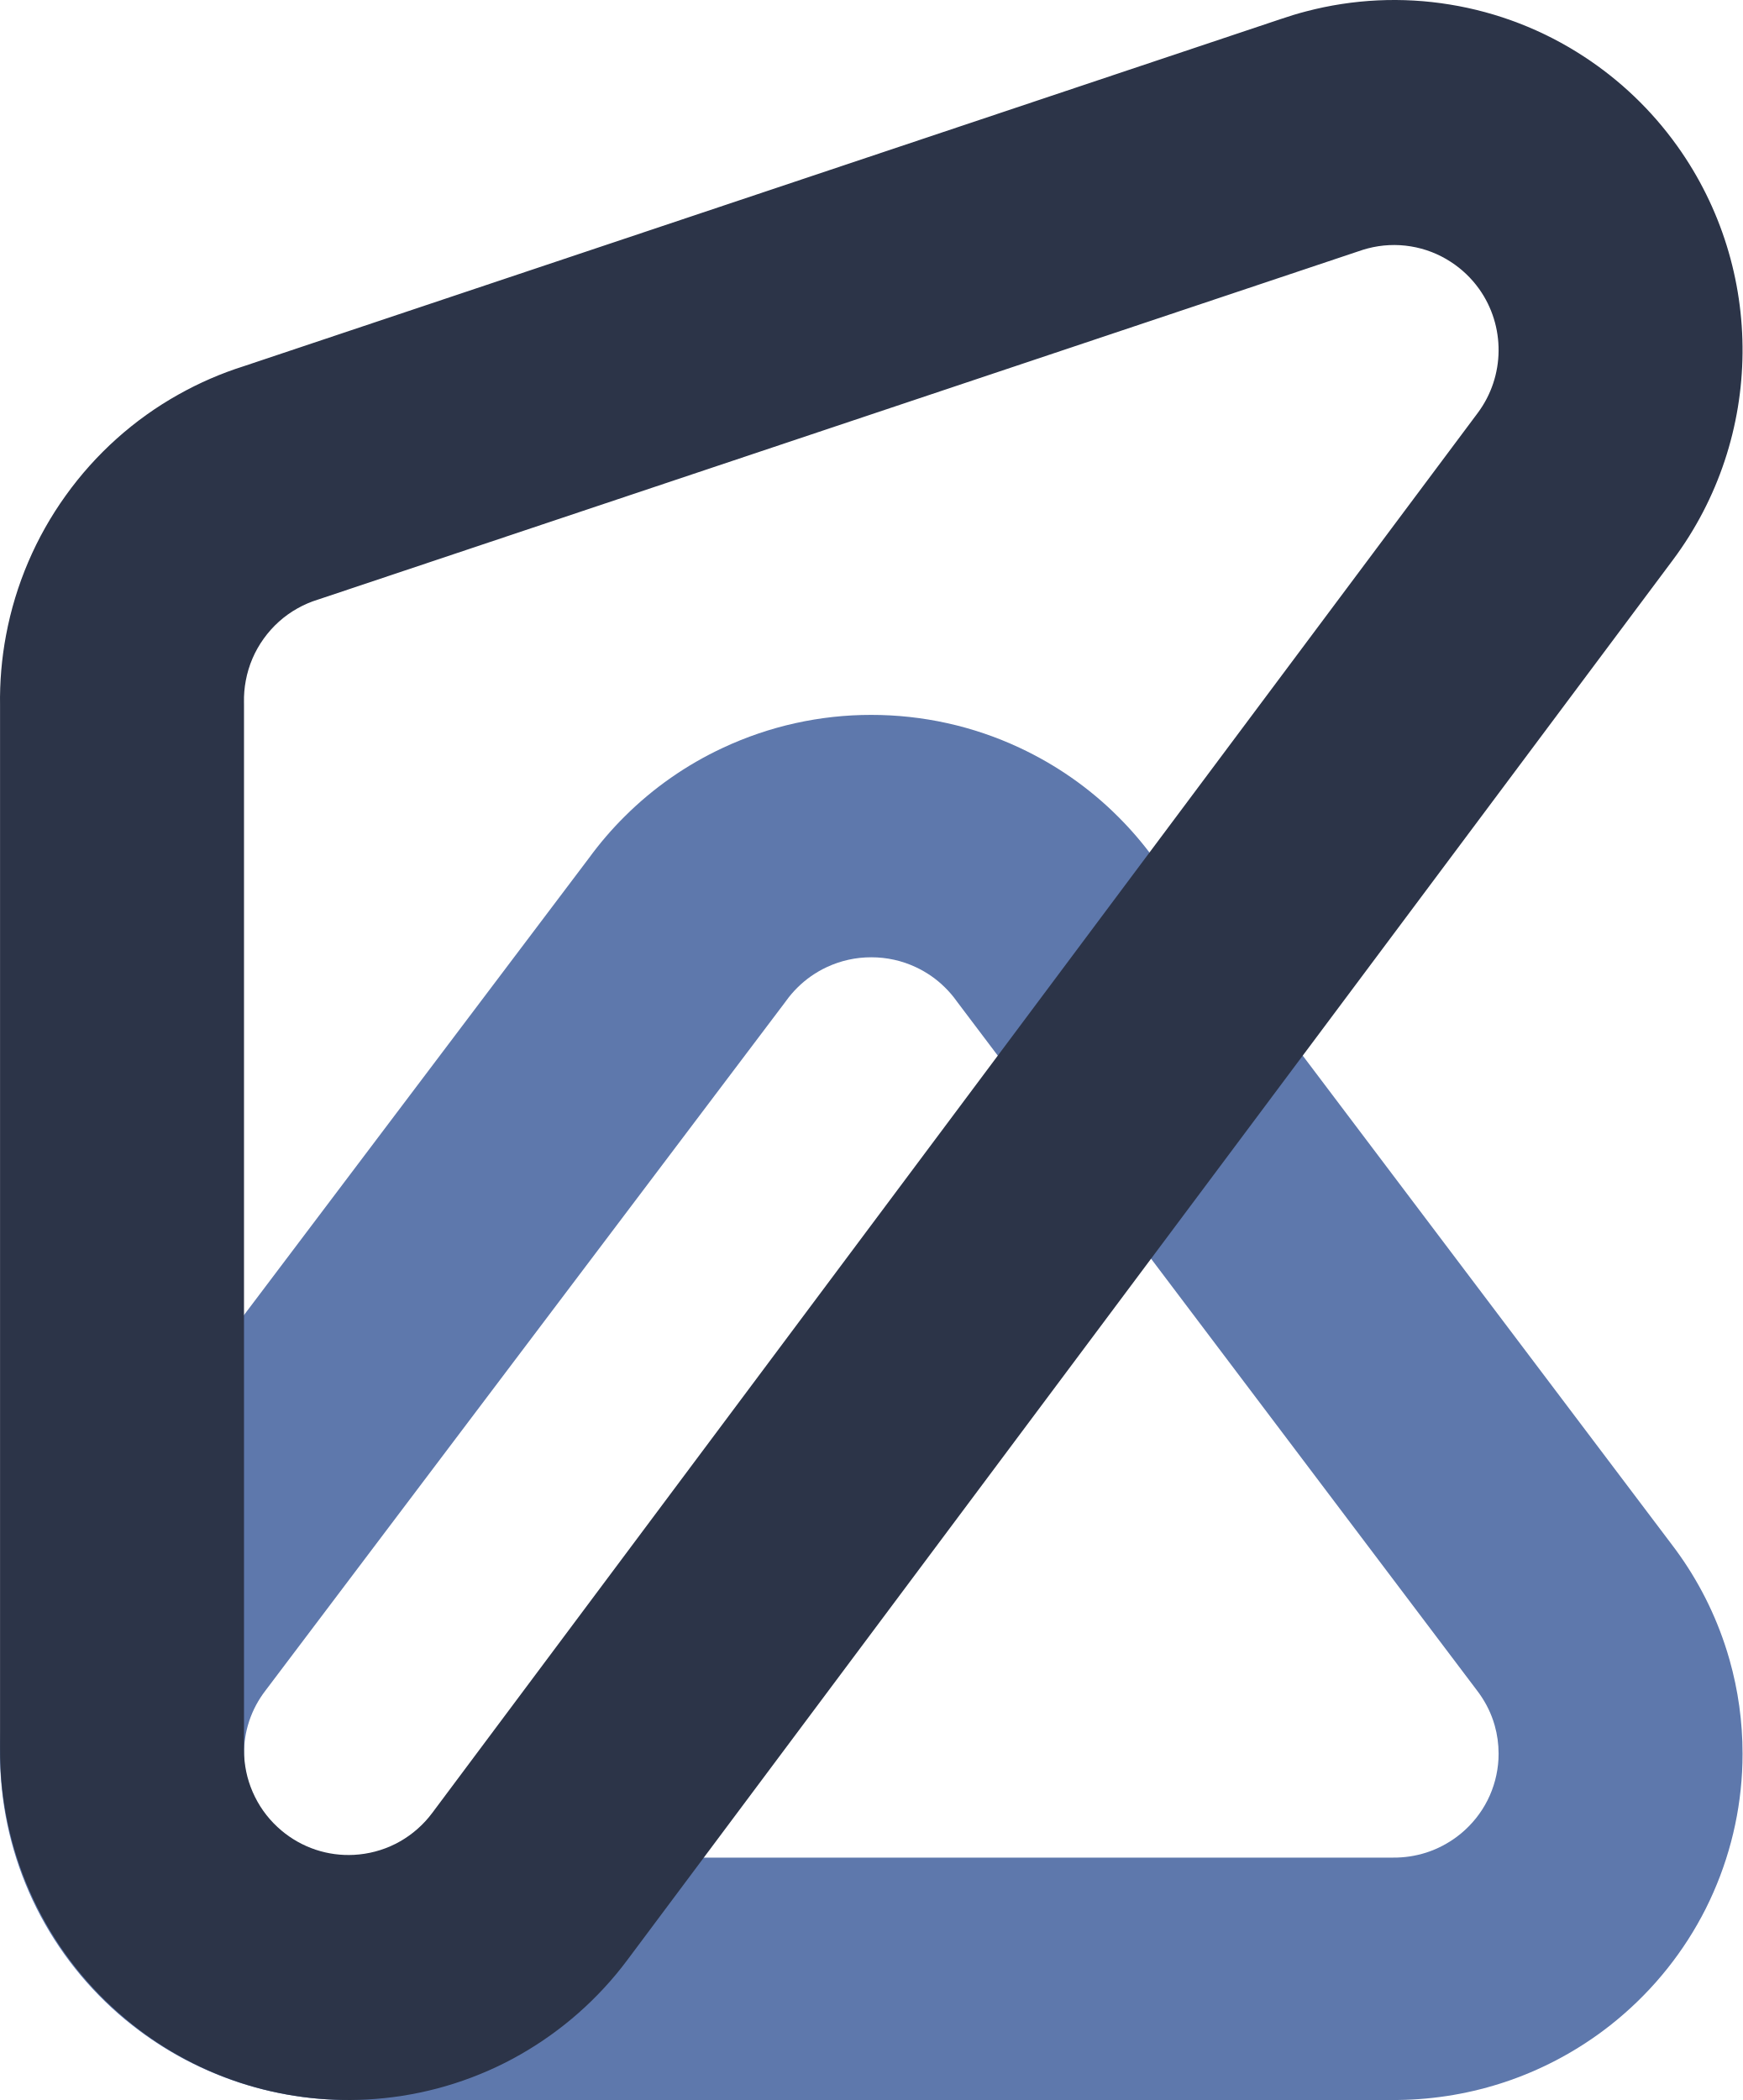
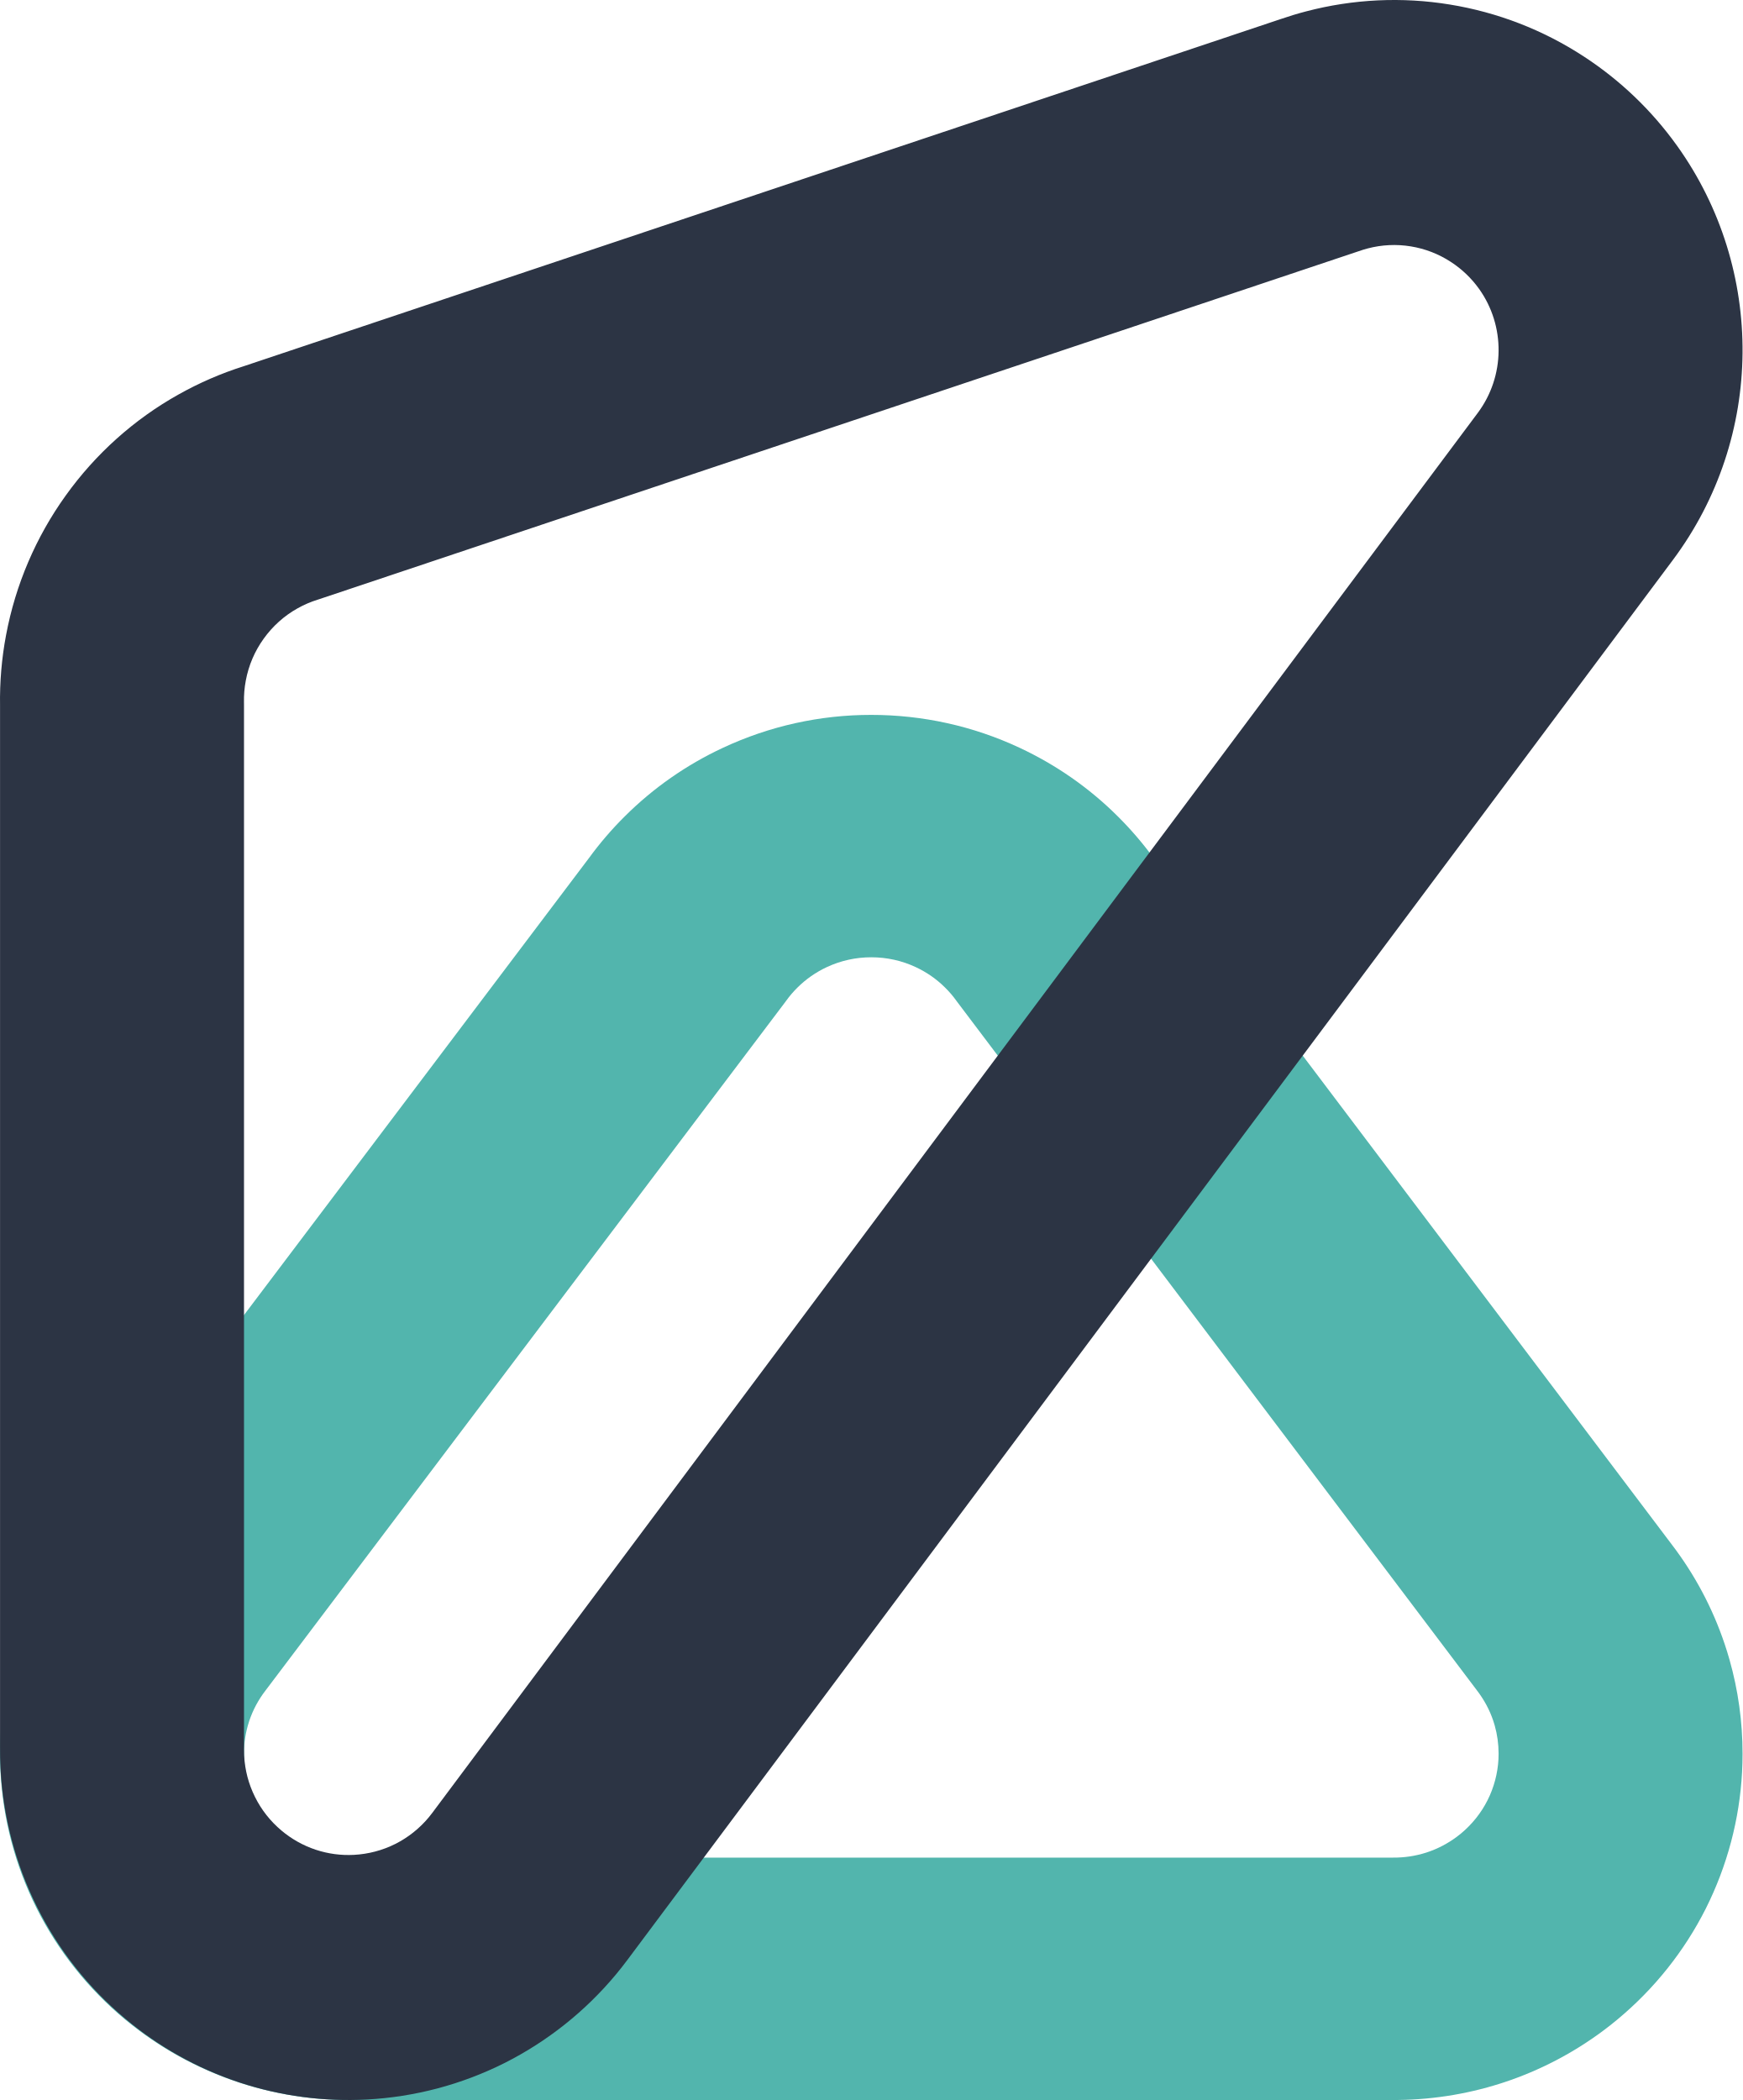
<svg xmlns="http://www.w3.org/2000/svg" width="78" height="94" viewBox="0 0 78 94" fill="none">
  <g id="logo">
-     <path id="Combined Shape" fill-rule="evenodd" clip-rule="evenodd" d="M10.667 93.206C10.748 93.232 10.748 93.232 10.824 93.257C12.41 93.763 14.058 94.011 15.71 94H62.29C63.942 94.011 65.59 93.763 67.172 93.258C67.212 93.245 67.231 93.239 67.251 93.232C67.272 93.226 67.292 93.219 67.333 93.206C68.916 92.681 70.409 91.906 71.76 90.899C71.976 90.738 72.188 90.572 72.394 90.4C74.044 89.03 75.391 87.343 76.352 85.437C77.315 83.519 77.866 81.436 77.979 79.313C77.993 79.035 78 78.767 78 78.499C78 77.068 77.803 75.655 77.417 74.294C77.35 74.058 77.278 73.826 77.201 73.596C76.658 71.976 75.849 70.461 74.812 69.109L51.633 38.403C51.149 37.74 50.611 37.114 50.025 36.533C48.755 35.267 47.264 34.23 45.635 33.47C43.557 32.497 41.285 31.998 38.994 32C36.715 31.998 34.443 32.497 32.352 33.477C30.736 34.23 29.245 35.267 27.962 36.546C27.388 37.115 26.851 37.74 26.367 38.403L3.188 69.109C2.151 70.461 1.342 71.976 0.798 73.598C0.772 73.678 0.772 73.678 0.744 73.764C0.253 75.281 0 76.878 0 78.499C0 78.767 0.007 79.035 0.021 79.302C0.134 81.436 0.685 83.519 1.643 85.426C2.609 87.343 3.956 89.03 5.597 90.394C5.813 90.572 6.024 90.738 6.24 90.899C7.591 91.906 9.084 92.681 10.665 93.205L10.667 93.206ZM15.679 83.15L15.648 83.15C15.145 83.155 14.645 83.08 14.169 82.928C14.143 82.92 14.143 82.92 14.119 82.912C13.648 82.756 13.202 82.524 12.792 82.219C12.726 82.169 12.661 82.119 12.598 82.067C12.106 81.658 11.7 81.149 11.412 80.577C11.126 80.009 10.96 79.381 10.926 78.74C10.922 78.663 10.92 78.581 10.92 78.499C10.92 78.007 10.996 77.53 11.143 77.076C11.15 77.052 11.15 77.052 11.158 77.028C11.322 76.54 11.567 76.082 11.883 75.673L35.148 44.854L35.19 44.797C35.338 44.59 35.505 44.395 35.687 44.214C36.076 43.827 36.519 43.519 37.005 43.292C37.633 42.998 38.31 42.849 38.998 42.85C39.69 42.849 40.367 42.998 40.99 43.29C41.481 43.519 41.924 43.827 42.307 44.209C42.495 44.395 42.662 44.59 42.81 44.797L42.852 44.854L66.097 75.647C66.433 76.082 66.678 76.54 66.842 77.028C66.865 77.097 66.886 77.166 66.906 77.235C67.021 77.641 67.08 78.064 67.08 78.499C67.08 78.581 67.078 78.663 67.074 78.745C67.04 79.381 66.874 80.009 66.586 80.581C66.3 81.149 65.894 81.658 65.399 82.069C65.339 82.119 65.274 82.169 65.208 82.219C64.798 82.524 64.352 82.756 63.88 82.912C63.858 82.92 63.857 82.92 63.833 82.928C63.355 83.08 62.855 83.155 62.352 83.15L15.679 83.15Z" fill="#5E78AC" />
-     <path id="Combined Shape_2" fill-rule="evenodd" clip-rule="evenodd" d="M58.462 0.51C58.084 0.608 57.7 0.725 57.319 0.856L10.911 16.392C9.898 16.712 8.924 17.135 8 17.653C6.001 18.769 4.275 20.32 2.942 22.18C1.615 24.027 0.695 26.162 0.27 28.435C0.076 29.463 -0.015 30.525 0.002 31.591V78.201C-0.001 78.52 0.007 78.838 0.023 79.156C0.134 81.32 0.692 83.425 1.65 85.346C2.6 87.256 3.942 88.968 5.608 90.362C7.093 91.61 8.811 92.576 10.669 93.198L10.732 93.219C12.57 93.825 14.499 94.08 16.421 93.978C18.558 93.865 20.654 93.312 22.573 92.35C24.502 91.379 26.2 90.027 27.573 88.378C27.752 88.162 27.919 87.95 28.081 87.733L74.879 25.069C78.993 19.56 79.018 12.059 75.083 6.544L75.055 6.506C73.926 4.931 72.513 3.584 70.898 2.531C69.074 1.337 67.026 0.548 64.892 0.202C62.772 -0.145 60.581 -0.047 58.462 0.51ZM66.197 12.919L66.207 12.932C67.385 14.584 67.378 16.836 66.143 18.489L19.346 81.153C19.296 81.22 19.245 81.284 19.192 81.348C18.781 81.842 18.269 82.25 17.693 82.539C17.122 82.826 16.489 82.993 15.845 83.027C15.267 83.058 14.689 82.981 14.141 82.8L14.122 82.794C13.567 82.608 13.053 82.319 12.603 81.942C12.1 81.52 11.7 81.011 11.416 80.438C11.128 79.861 10.962 79.235 10.928 78.581C10.923 78.474 10.921 78.375 10.922 78.282L10.922 31.516L10.921 31.442C10.914 31.114 10.941 30.787 11.002 30.465C11.129 29.782 11.403 29.145 11.803 28.589C12.206 28.027 12.72 27.565 13.32 27.23C13.61 27.067 13.911 26.938 14.223 26.842L14.293 26.819L60.814 11.246C60.974 11.19 61.095 11.153 61.219 11.121C61.859 10.953 62.511 10.924 63.147 11.028C63.789 11.132 64.397 11.367 64.948 11.727C65.437 12.046 65.86 12.449 66.197 12.919Z" fill="#2C3448" />
+     <path id="Combined Shape" fill-rule="evenodd" clip-rule="evenodd" d="M10.667 93.206C10.748 93.232 10.748 93.232 10.824 93.257C12.41 93.763 14.058 94.011 15.71 94H62.29C63.942 94.011 65.59 93.763 67.172 93.258C67.212 93.245 67.231 93.239 67.251 93.232C67.272 93.226 67.292 93.219 67.333 93.206C68.916 92.681 70.409 91.906 71.76 90.899C71.976 90.738 72.188 90.572 72.394 90.4C74.044 89.03 75.391 87.343 76.352 85.437C77.315 83.519 77.866 81.436 77.979 79.313C77.993 79.035 78 78.767 78 78.499C78 77.068 77.803 75.655 77.417 74.294C77.35 74.058 77.278 73.826 77.201 73.596C76.658 71.976 75.849 70.461 74.812 69.109L51.633 38.403C51.149 37.74 50.611 37.114 50.025 36.533C48.755 35.267 47.264 34.23 45.635 33.47C43.557 32.497 41.285 31.998 38.994 32C36.715 31.998 34.443 32.497 32.352 33.477C30.736 34.23 29.245 35.267 27.962 36.546C27.388 37.115 26.851 37.74 26.367 38.403L3.188 69.109C2.151 70.461 1.342 71.976 0.798 73.598C0.772 73.678 0.772 73.678 0.744 73.764C0.253 75.281 0 76.878 0 78.499C0 78.767 0.007 79.035 0.021 79.302C0.134 81.436 0.685 83.519 1.643 85.426C2.609 87.343 3.956 89.03 5.597 90.394C5.813 90.572 6.024 90.738 6.24 90.899C7.591 91.906 9.084 92.681 10.665 93.205L10.667 93.206ZM15.679 83.15L15.648 83.15C15.145 83.155 14.645 83.08 14.169 82.928C14.143 82.92 14.143 82.92 14.119 82.912C13.648 82.756 13.202 82.524 12.792 82.219C12.726 82.169 12.661 82.119 12.598 82.067C12.106 81.658 11.7 81.149 11.412 80.577C11.126 80.009 10.96 79.381 10.926 78.74C10.922 78.663 10.92 78.581 10.92 78.499C10.92 78.007 10.996 77.53 11.143 77.076C11.15 77.052 11.15 77.052 11.158 77.028C11.322 76.54 11.567 76.082 11.883 75.673L35.148 44.854L35.19 44.797C35.338 44.59 35.505 44.395 35.687 44.214C36.076 43.827 36.519 43.519 37.005 43.292C37.633 42.998 38.31 42.849 38.998 42.85C39.69 42.849 40.367 42.998 40.99 43.29C41.481 43.519 41.924 43.827 42.307 44.209C42.495 44.395 42.662 44.59 42.81 44.797L42.852 44.854L66.097 75.647C66.433 76.082 66.678 76.54 66.842 77.028C66.865 77.097 66.886 77.166 66.906 77.235C67.021 77.641 67.08 78.064 67.08 78.499C67.08 78.581 67.078 78.663 67.074 78.745C67.04 79.381 66.874 80.009 66.586 80.581C66.3 81.149 65.894 81.658 65.399 82.069C65.339 82.119 65.274 82.169 65.208 82.219C64.798 82.524 64.352 82.756 63.88 82.912C63.858 82.92 63.857 82.92 63.833 82.928C63.355 83.08 62.855 83.155 62.352 83.15L15.679 83.15Z" fill="#52B5AD" />
+     <path id="Combined Shape_2" fill-rule="evenodd" clip-rule="evenodd" d="M58.462 0.51C58.084 0.608 57.7 0.725 57.319 0.856L10.911 16.392C9.898 16.712 8.924 17.135 8 17.653C6.001 18.769 4.275 20.32 2.942 22.18C1.615 24.027 0.695 26.162 0.27 28.435C0.076 29.463 -0.015 30.525 0.002 31.591V78.201C-0.001 78.52 0.007 78.838 0.023 79.156C0.134 81.32 0.692 83.425 1.65 85.346C2.6 87.256 3.942 88.968 5.608 90.362C7.093 91.61 8.811 92.576 10.669 93.198L10.732 93.219C12.57 93.825 14.499 94.08 16.421 93.978C18.558 93.865 20.654 93.312 22.573 92.35C24.502 91.379 26.2 90.027 27.573 88.378C27.752 88.162 27.919 87.95 28.081 87.733L74.879 25.069C78.993 19.56 79.018 12.059 75.083 6.544L75.055 6.506C73.926 4.931 72.513 3.584 70.898 2.531C69.074 1.337 67.026 0.548 64.892 0.202C62.772 -0.145 60.581 -0.047 58.462 0.51ZM66.197 12.919L66.207 12.932C67.385 14.584 67.378 16.836 66.143 18.489L19.346 81.153C19.296 81.22 19.245 81.284 19.192 81.348C18.781 81.842 18.269 82.25 17.693 82.539C17.122 82.826 16.489 82.993 15.845 83.027C15.267 83.058 14.689 82.981 14.141 82.8L14.122 82.794C13.567 82.608 13.053 82.319 12.603 81.942C12.1 81.52 11.7 81.011 11.416 80.438C11.128 79.861 10.962 79.235 10.928 78.581C10.923 78.474 10.921 78.375 10.922 78.282L10.922 31.516L10.921 31.442C10.914 31.114 10.941 30.787 11.002 30.465C11.129 29.782 11.403 29.145 11.803 28.589C12.206 28.027 12.72 27.565 13.32 27.23C13.61 27.067 13.911 26.938 14.223 26.842L14.293 26.819L60.814 11.246C60.974 11.19 61.095 11.153 61.219 11.121C61.859 10.953 62.511 10.924 63.147 11.028C63.789 11.132 64.397 11.367 64.948 11.727C65.437 12.046 65.86 12.449 66.197 12.919Z" fill="#2C3444" />
  </g>
</svg>
